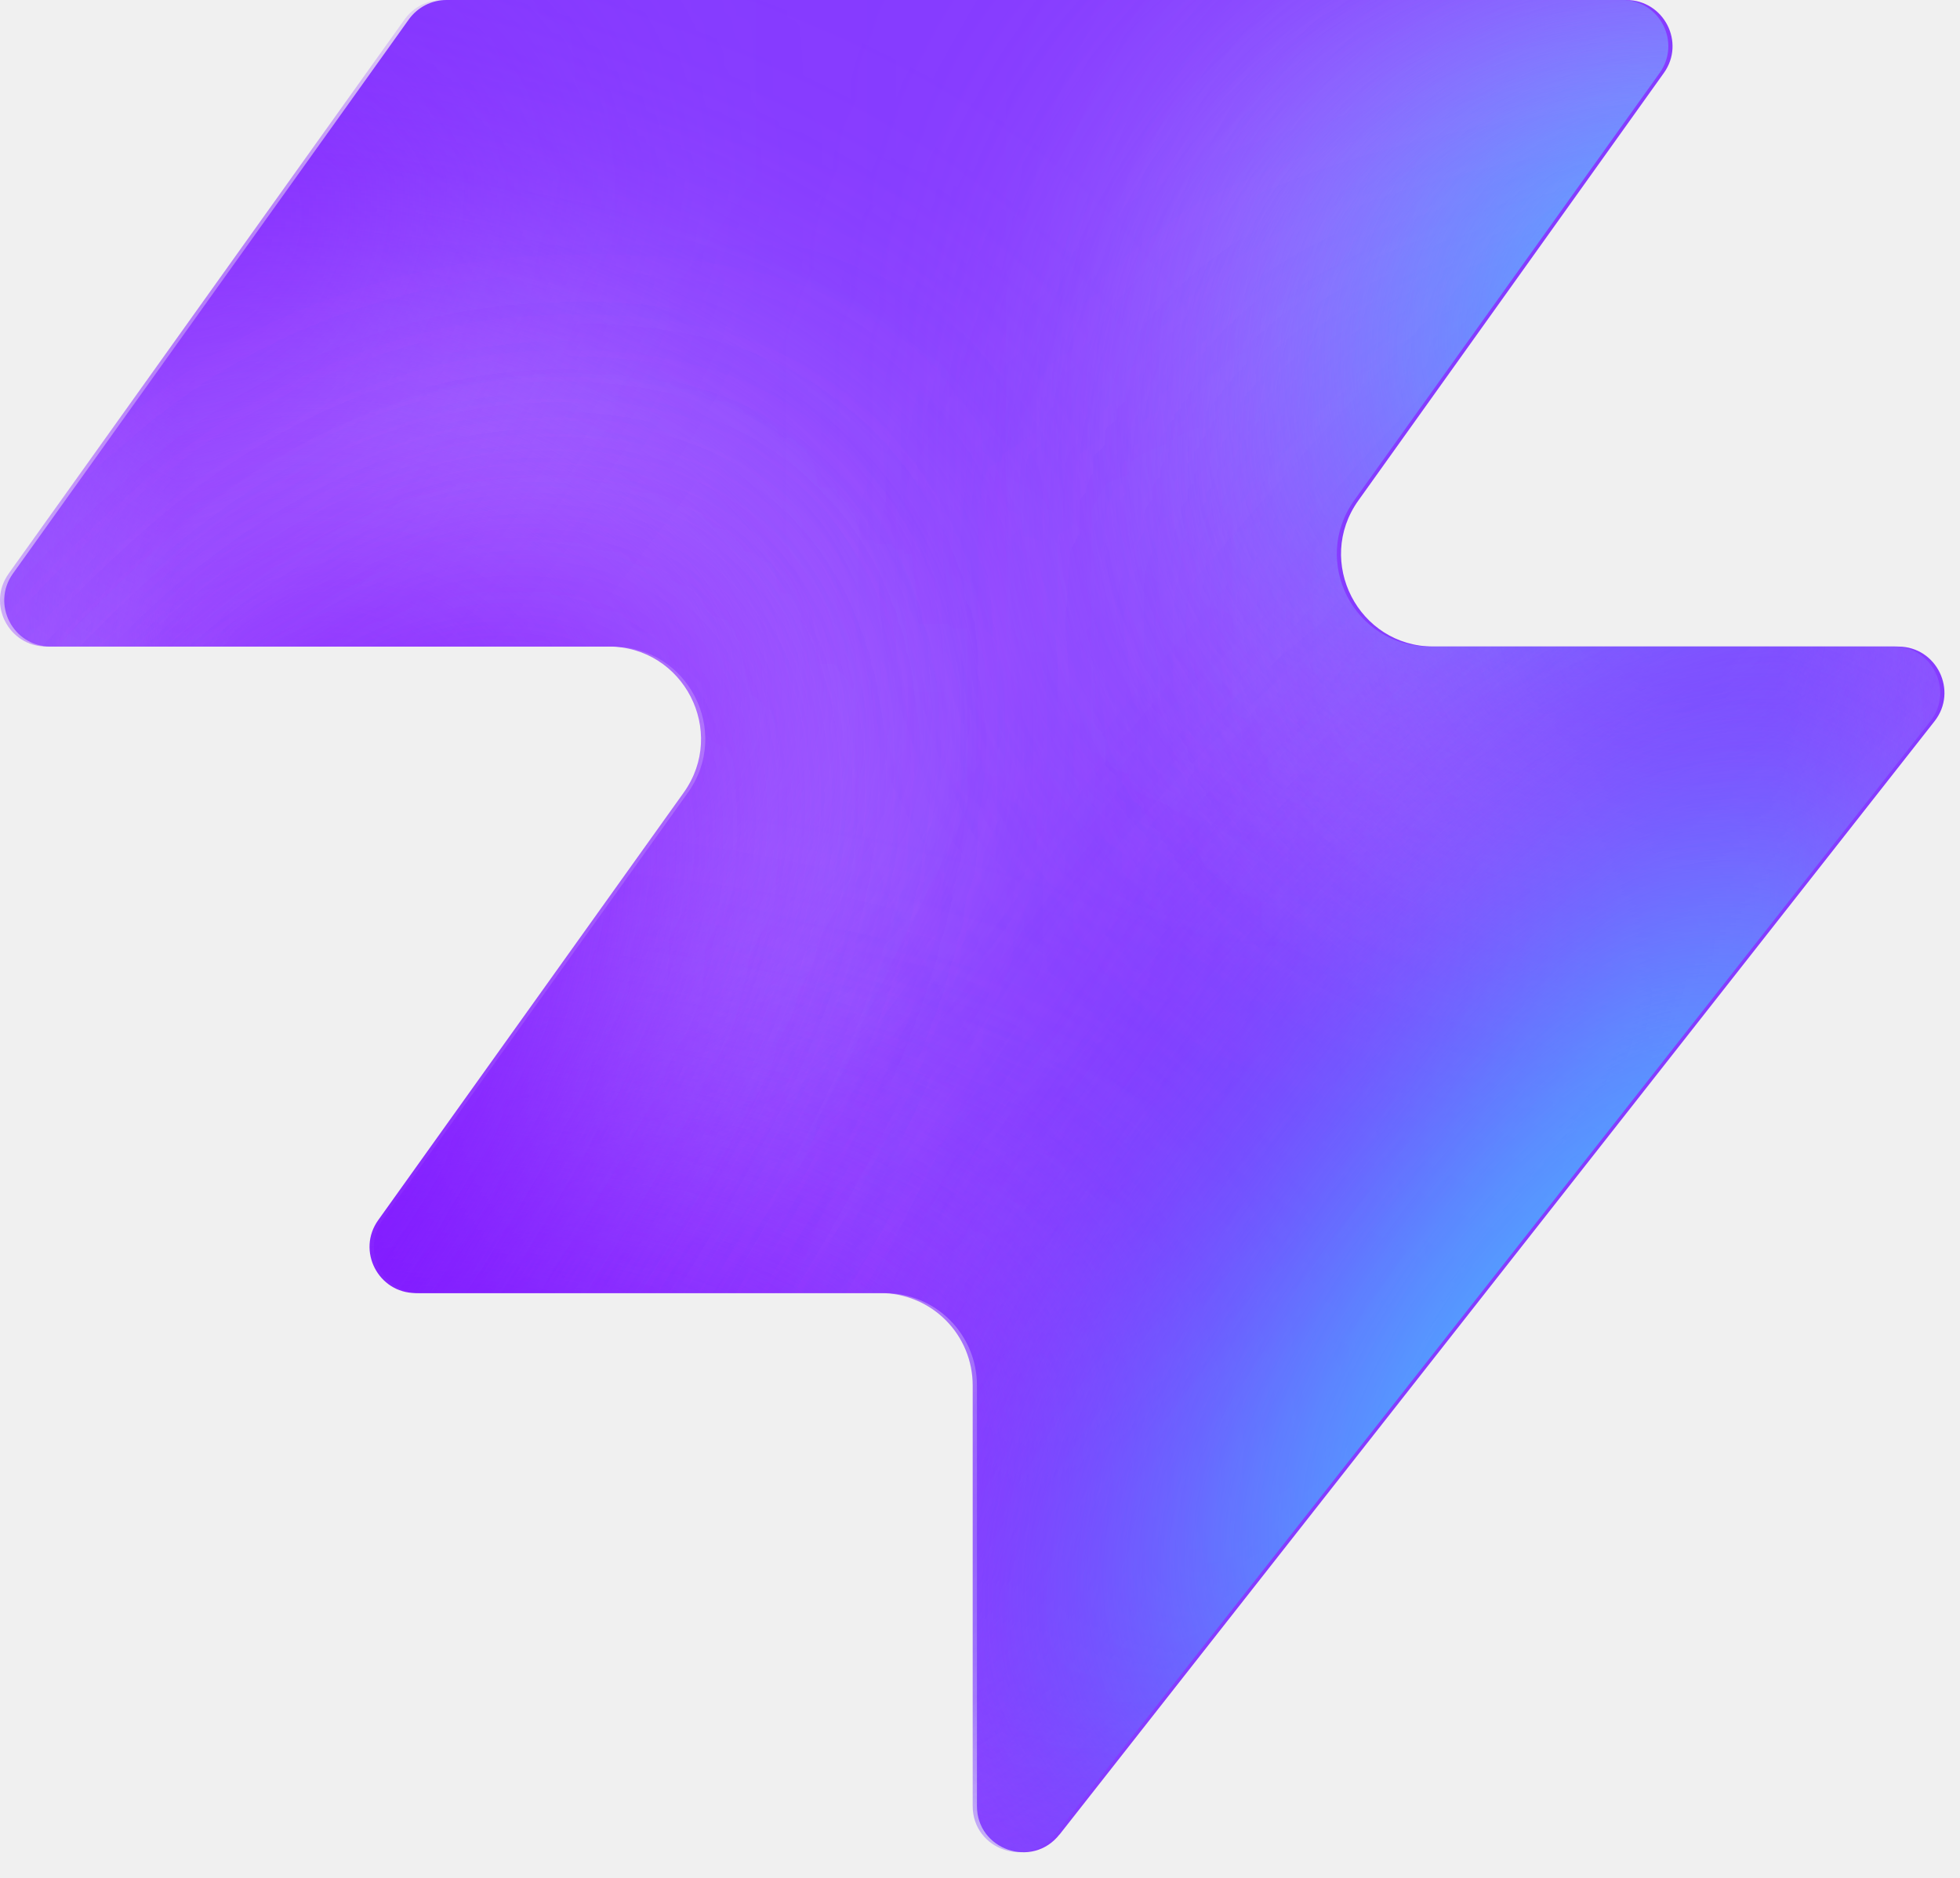
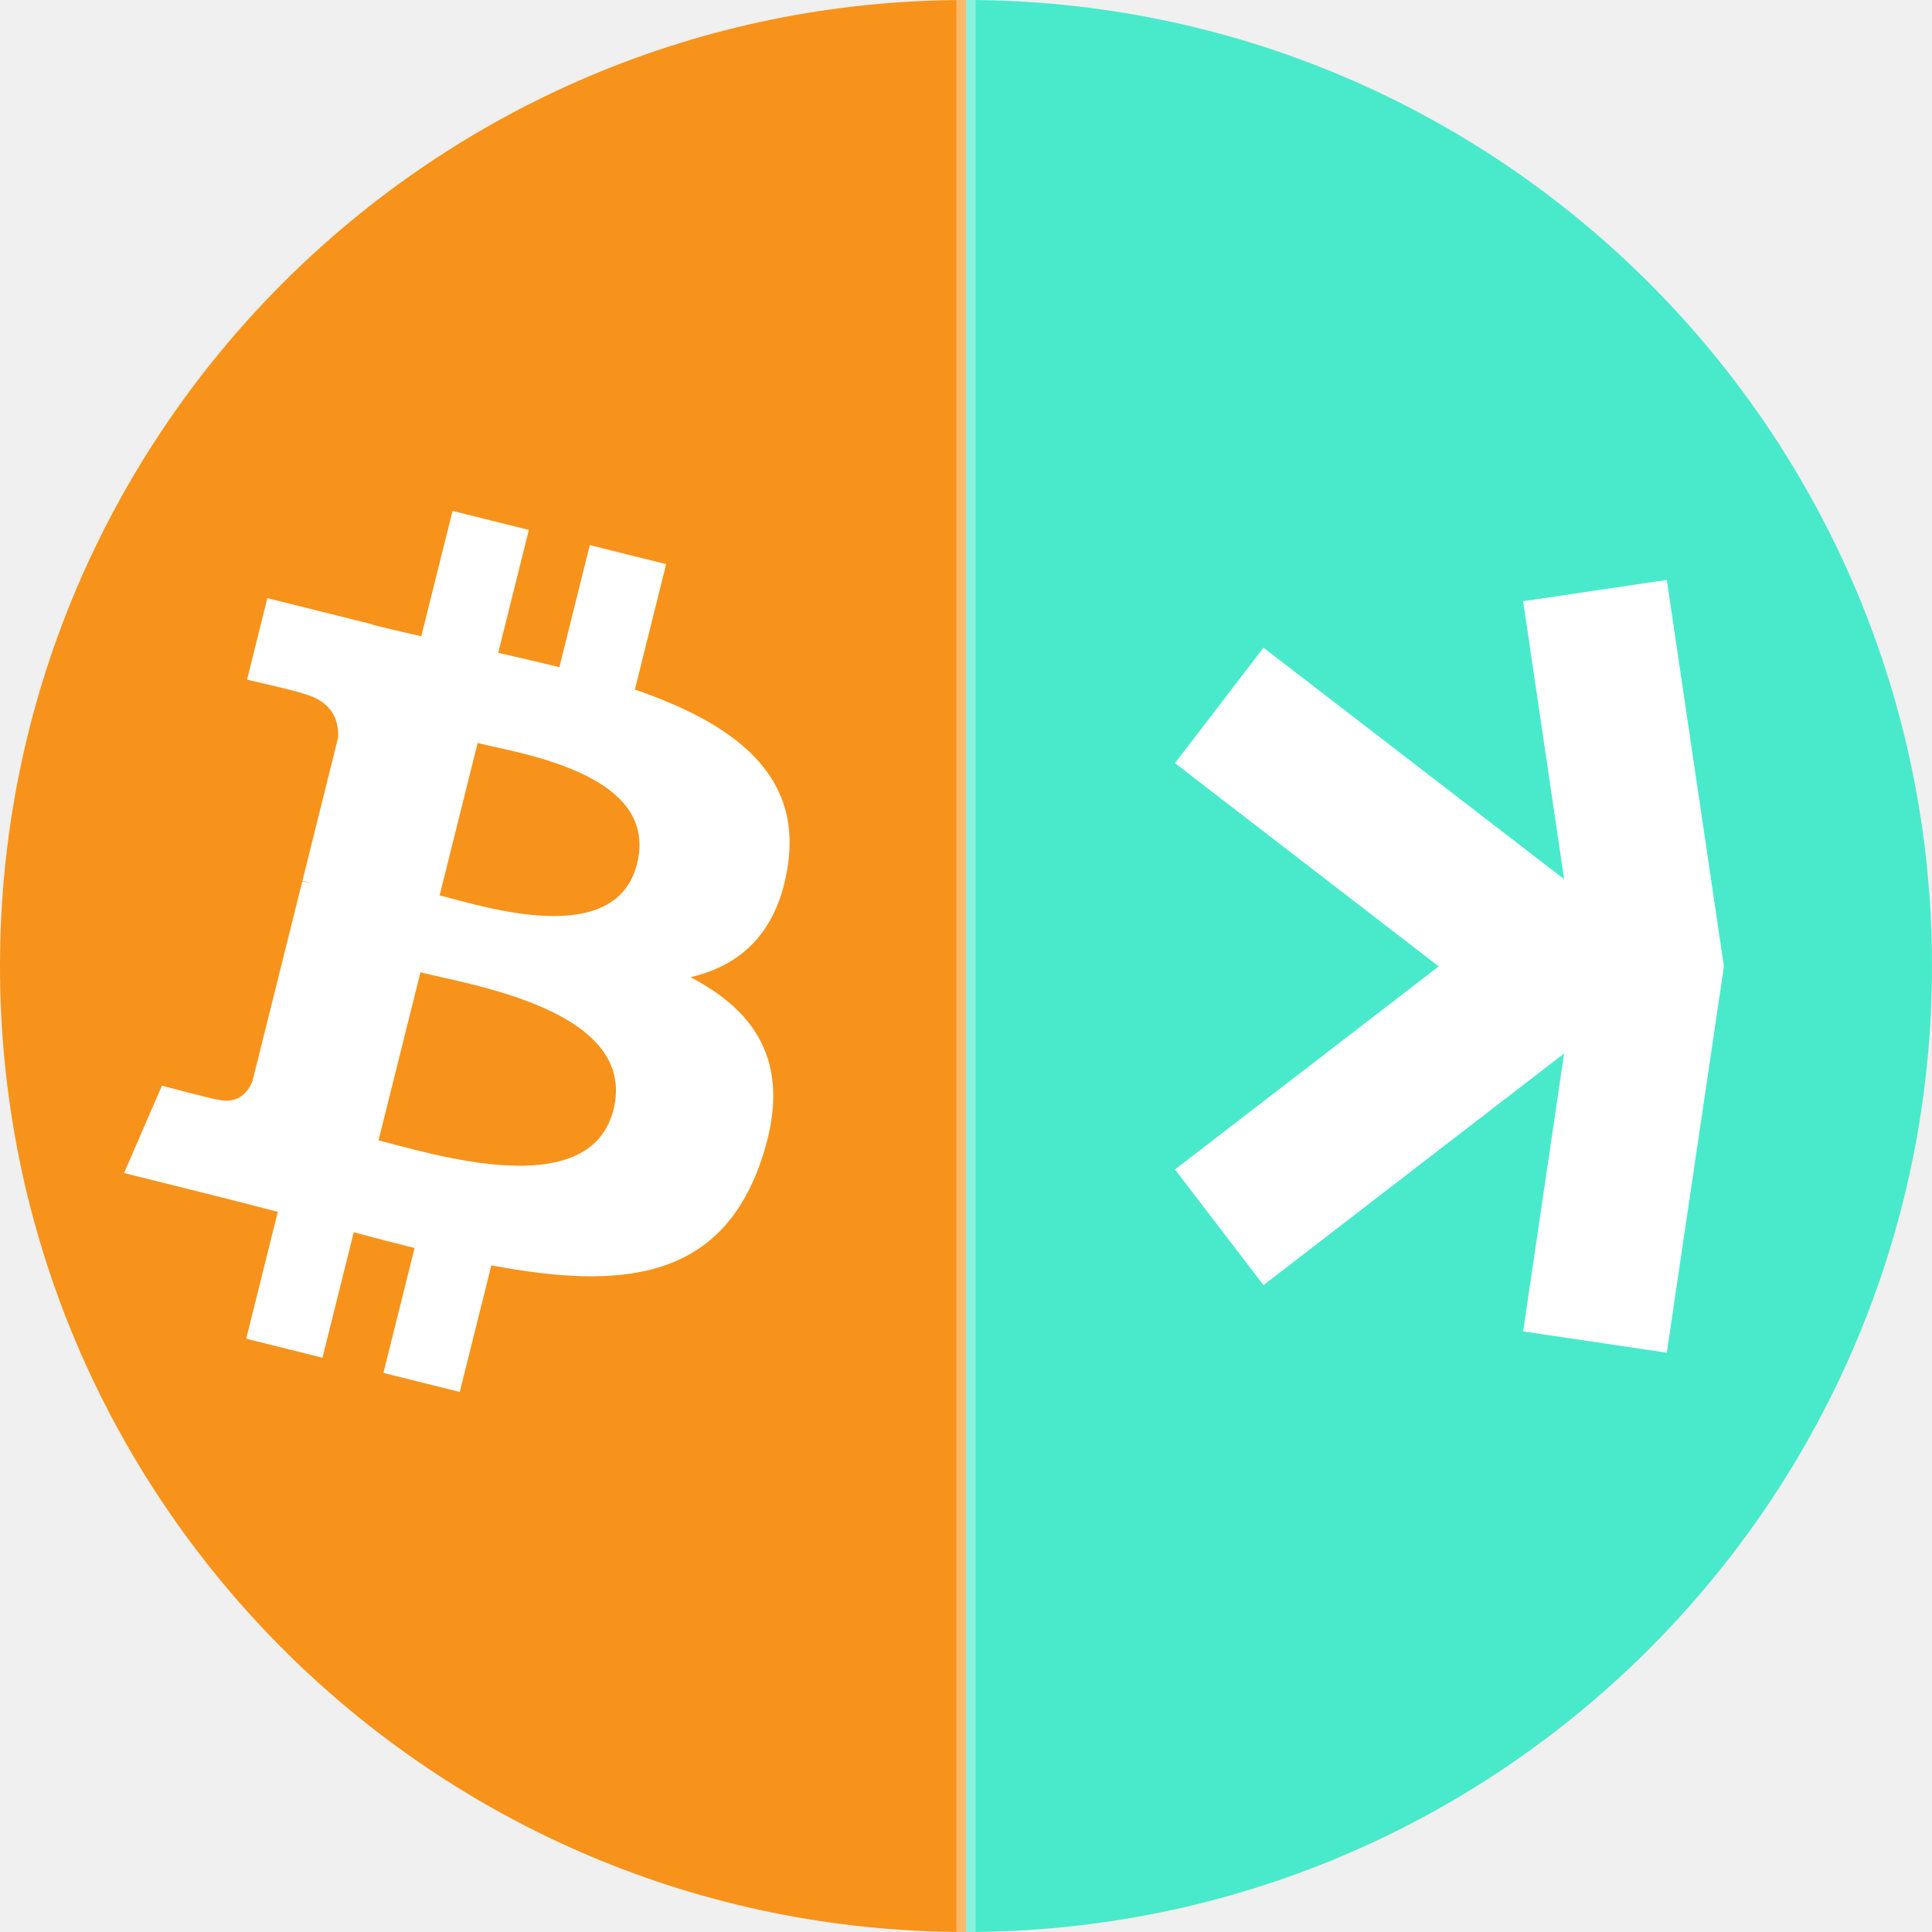
- <svg xmlns="http://www.w3.org/2000/svg" width="48" height="46" fill="none" viewBox="0 0 48 46">
-   <path fill="#863bff" d="M25.946 44.938c-.664.845-2.021.375-2.021-.698V33.937a2.26 2.26 0 0 0-2.262-2.262H10.287c-.92 0-1.456-1.04-.92-1.788l7.48-10.471c1.07-1.497 0-3.578-1.842-3.578H1.237c-.92 0-1.456-1.04-.92-1.788L10.013.474c.214-.297.556-.474.92-.474h28.894c.92 0 1.456 1.04.92 1.788l-7.48 10.471c-1.07 1.498 0 3.579 1.842 3.579h11.377c.943 0 1.473 1.088.89 1.83L25.947 44.94z" style="fill:#863bff;fill:color(display-p3 .525 .23 1);fill-opacity:1" />
-   <mask id="a" width="48" height="46" x="0" y="0" maskUnits="userSpaceOnUse" style="mask-type:alpha">
-     <path fill="#000" d="M25.842 44.938c-.664.844-2.021.375-2.021-.698V33.937a2.26 2.26 0 0 0-2.262-2.262H10.183c-.92 0-1.456-1.04-.92-1.788l7.48-10.471c1.07-1.498 0-3.579-1.842-3.579H1.133c-.92 0-1.456-1.04-.92-1.787L9.91.473c.214-.297.556-.474.92-.474h28.894c.92 0 1.456 1.04.92 1.788l-7.48 10.471c-1.07 1.498 0 3.578 1.842 3.578h11.377c.943 0 1.473 1.088.89 1.832L25.843 44.94z" style="fill:#000;fill-opacity:1" />
-   </mask>
-   <g mask="url(#a)">
-     <g filter="url(#b)">
-       <ellipse cx="5.508" cy="14.704" fill="#ede6ff" rx="5.508" ry="14.704" style="fill:#ede6ff;fill:color(display-p3 .927 .903 1);fill-opacity:1" transform="matrix(.00324 1 1 -.00324 -4.47 31.516)" />
+ <svg xmlns="http://www.w3.org/2000/svg" viewBox="0 0 100 100">
+   <defs>
+     <clipPath id="coin">
+       <circle cx="50" cy="50" r="50" />
+     </clipPath>
+     <clipPath id="btc-clip">
+       <rect x="0" y="0" width="50" height="100" />
+     </clipPath>
+     <clipPath id="kas-clip">
+       <rect x="50" y="0" width="50" height="100" />
+     </clipPath>
+   </defs>
+   <g clip-path="url(#coin)">
+     <rect x="0" y="0" width="50" height="100" fill="#F7931A" />
+     <rect x="50" y="0" width="50" height="100" fill="#49EACB" />
+     <g clip-path="url(#btc-clip)">
+       <g transform="translate(-11.1, 13.9) scale(0.0176)">
+         <path fill="white" d="M2947.77 1754.38c40.72,-272.26 -166.56,-418.61 -450,-516.24l91.95 -368.8 -224.5 -55.94 -89.51 359.09c-59.02,-14.72 -119.63,-28.59 -179.87,-42.34l90.16 -361.46 -224.36 -55.94 -92 368.68c-48.84,-11.12 -96.81,-22.11 -143.35,-33.69l0.26 -1.16 -309.59 -77.31 -59.72 239.78c0,0 166.56,38.18 163.05,40.53 90.91,22.69 107.35,82.87 104.62,130.57l-104.74 420.15c6.26,1.59 14.38,3.89 23.34,7.49 -7.49,-1.86 -15.46,-3.89 -23.73,-5.87l-146.81 588.57c-11.11,27.62 -39.31,69.07 -102.87,53.33 2.25,3.26 -163.17,-40.72 -163.17,-40.72l-111.46 256.98 292.15 72.83c54.35,13.63 107.61,27.89 160.06,41.3l-92.9 373.03 224.24 55.94 92 -369.07c61.26,16.63 120.71,31.97 178.91,46.43l-91.69 367.33 224.51 55.94 92.89 -372.33c382.82,72.45 670.67,43.24 791.83,-303.02 97.63,-278.78 -4.86,-439.58 -206.26,-544.44 146.69,-33.83 257.18,-130.31 286.64,-329.61zm-512.93 719.26c-69.38,278.78 -538.76,128.08 -690.94,90.29l123.28 -494.2c152.17,37.99 640.17,113.17 567.67,403.91zm69.43 -723.3c-63.29,253.58 -453.96,124.75 -580.69,93.16l111.77 -448.21c126.73,31.59 534.85,90.55 468.94,355.05z" />
+       </g>
    </g>
-     <g filter="url(#c)">
-       <ellipse cx="10.399" cy="29.851" fill="#ede6ff" rx="10.399" ry="29.851" style="fill:#ede6ff;fill:color(display-p3 .927 .903 1);fill-opacity:1" transform="matrix(.00324 1 1 -.00324 -39.328 7.883)" />
+     <g clip-path="url(#kas-clip)">
+       <g transform="translate(-11.2, -11.1) scale(0.918)">
+         <polygon fill="white" points="98.08,87.16 106.18,88.36 109.4,66.58 106.18,44.79 98.08,45.99 100.39,61.66 83.44,48.61 78.45,55.12 93.32,66.58 78.45,78.03 83.44,84.55 100.39,71.49" />
+       </g>
    </g>
-     <g filter="url(#d)">
-       <ellipse cx="5.508" cy="30.487" fill="#7e14ff" rx="5.508" ry="30.487" style="fill:#7e14ff;fill:color(display-p3 .492 .077 1);fill-opacity:1" transform="rotate(89.814 -25.913 -14.639)scale(1 -1)" />
-     </g>
-     <g filter="url(#e)">
-       <ellipse cx="5.508" cy="30.599" fill="#7e14ff" rx="5.508" ry="30.599" style="fill:#7e14ff;fill:color(display-p3 .492 .077 1);fill-opacity:1" transform="rotate(89.814 -32.644 -3.334)scale(1 -1)" />
-     </g>
-     <g filter="url(#f)">
-       <ellipse cx="5.508" cy="30.599" fill="#7e14ff" rx="5.508" ry="30.599" style="fill:#7e14ff;fill:color(display-p3 .492 .077 1);fill-opacity:1" transform="matrix(.00324 1 1 -.00324 -34.34 30.47)" />
-     </g>
-     <g filter="url(#g)">
-       <ellipse cx="14.072" cy="22.078" fill="#ede6ff" rx="14.072" ry="22.078" style="fill:#ede6ff;fill:color(display-p3 .927 .903 1);fill-opacity:1" transform="rotate(93.35 24.506 48.493)scale(-1 1)" />
-     </g>
-     <g filter="url(#h)">
-       <ellipse cx="3.47" cy="21.501" fill="#7e14ff" rx="3.47" ry="21.501" style="fill:#7e14ff;fill:color(display-p3 .492 .077 1);fill-opacity:1" transform="rotate(89.009 28.708 47.59)scale(-1 1)" />
-     </g>
-     <g filter="url(#i)">
-       <ellipse cx="3.47" cy="21.501" fill="#7e14ff" rx="3.47" ry="21.501" style="fill:#7e14ff;fill:color(display-p3 .492 .077 1);fill-opacity:1" transform="rotate(89.009 28.708 47.59)scale(-1 1)" />
-     </g>
-     <g filter="url(#j)">
-       <ellipse cx=".387" cy="8.972" fill="#7e14ff" rx="4.407" ry="29.108" style="fill:#7e14ff;fill:color(display-p3 .492 .077 1);fill-opacity:1" transform="rotate(39.51 .387 8.972)" />
-     </g>
-     <g filter="url(#k)">
-       <ellipse cx="47.523" cy="-6.092" fill="#7e14ff" rx="4.407" ry="29.108" style="fill:#7e14ff;fill:color(display-p3 .492 .077 1);fill-opacity:1" transform="rotate(37.892 47.523 -6.092)" />
-     </g>
-     <g filter="url(#l)">
-       <ellipse cx="41.412" cy="6.333" fill="#47bfff" rx="5.971" ry="9.665" style="fill:#47bfff;fill:color(display-p3 .28 .748 1);fill-opacity:1" transform="rotate(37.892 41.412 6.333)" />
-     </g>
-     <g filter="url(#m)">
-       <ellipse cx="-1.879" cy="38.332" fill="#7e14ff" rx="4.407" ry="29.108" style="fill:#7e14ff;fill:color(display-p3 .492 .077 1);fill-opacity:1" transform="rotate(37.892 -1.88 38.332)" />
-     </g>
-     <g filter="url(#n)">
-       <ellipse cx="-1.879" cy="38.332" fill="#7e14ff" rx="4.407" ry="29.108" style="fill:#7e14ff;fill:color(display-p3 .492 .077 1);fill-opacity:1" transform="rotate(37.892 -1.88 38.332)" />
-     </g>
-     <g filter="url(#o)">
-       <ellipse cx="35.651" cy="29.907" fill="#7e14ff" rx="4.407" ry="29.108" style="fill:#7e14ff;fill:color(display-p3 .492 .077 1);fill-opacity:1" transform="rotate(37.892 35.651 29.907)" />
-     </g>
-     <g filter="url(#p)">
-       <ellipse cx="38.418" cy="32.4" fill="#47bfff" rx="5.971" ry="15.297" style="fill:#47bfff;fill:color(display-p3 .28 .748 1);fill-opacity:1" transform="rotate(37.892 38.418 32.4)" />
-     </g>
+     <rect x="49.5" y="0" width="1" height="100" fill="rgba(255,255,255,0.35)" />
  </g>
-   <defs>
-     <filter id="b" width="60.045" height="41.654" x="-19.77" y="16.149" color-interpolation-filters="sRGB" filterUnits="userSpaceOnUse">
-       <feFlood flood-opacity="0" result="BackgroundImageFix" />
-       <feBlend in="SourceGraphic" in2="BackgroundImageFix" result="shape" />
-       <feGaussianBlur result="effect1_foregroundBlur_2002_17158" stdDeviation="7.659" />
-     </filter>
-     <filter id="c" width="90.34" height="51.437" x="-54.613" y="-7.533" color-interpolation-filters="sRGB" filterUnits="userSpaceOnUse">
-       <feFlood flood-opacity="0" result="BackgroundImageFix" />
-       <feBlend in="SourceGraphic" in2="BackgroundImageFix" result="shape" />
-       <feGaussianBlur result="effect1_foregroundBlur_2002_17158" stdDeviation="7.659" />
-     </filter>
-     <filter id="d" width="79.355" height="29.4" x="-49.64" y="2.03" color-interpolation-filters="sRGB" filterUnits="userSpaceOnUse">
-       <feFlood flood-opacity="0" result="BackgroundImageFix" />
-       <feBlend in="SourceGraphic" in2="BackgroundImageFix" result="shape" />
-       <feGaussianBlur result="effect1_foregroundBlur_2002_17158" stdDeviation="4.596" />
-     </filter>
-     <filter id="e" width="79.579" height="29.4" x="-45.045" y="20.029" color-interpolation-filters="sRGB" filterUnits="userSpaceOnUse">
-       <feFlood flood-opacity="0" result="BackgroundImageFix" />
-       <feBlend in="SourceGraphic" in2="BackgroundImageFix" result="shape" />
-       <feGaussianBlur result="effect1_foregroundBlur_2002_17158" stdDeviation="4.596" />
-     </filter>
-     <filter id="f" width="79.579" height="29.4" x="-43.513" y="21.178" color-interpolation-filters="sRGB" filterUnits="userSpaceOnUse">
-       <feFlood flood-opacity="0" result="BackgroundImageFix" />
-       <feBlend in="SourceGraphic" in2="BackgroundImageFix" result="shape" />
-       <feGaussianBlur result="effect1_foregroundBlur_2002_17158" stdDeviation="4.596" />
-     </filter>
-     <filter id="g" width="74.749" height="58.852" x="15.756" y="-17.901" color-interpolation-filters="sRGB" filterUnits="userSpaceOnUse">
-       <feFlood flood-opacity="0" result="BackgroundImageFix" />
-       <feBlend in="SourceGraphic" in2="BackgroundImageFix" result="shape" />
-       <feGaussianBlur result="effect1_foregroundBlur_2002_17158" stdDeviation="7.659" />
-     </filter>
-     <filter id="h" width="61.377" height="25.362" x="23.548" y="2.284" color-interpolation-filters="sRGB" filterUnits="userSpaceOnUse">
-       <feFlood flood-opacity="0" result="BackgroundImageFix" />
-       <feBlend in="SourceGraphic" in2="BackgroundImageFix" result="shape" />
-       <feGaussianBlur result="effect1_foregroundBlur_2002_17158" stdDeviation="4.596" />
-     </filter>
-     <filter id="i" width="61.377" height="25.362" x="23.548" y="2.284" color-interpolation-filters="sRGB" filterUnits="userSpaceOnUse">
-       <feFlood flood-opacity="0" result="BackgroundImageFix" />
-       <feBlend in="SourceGraphic" in2="BackgroundImageFix" result="shape" />
-       <feGaussianBlur result="effect1_foregroundBlur_2002_17158" stdDeviation="4.596" />
-     </filter>
-     <filter id="j" width="56.045" height="63.649" x="-27.636" y="-22.853" color-interpolation-filters="sRGB" filterUnits="userSpaceOnUse">
-       <feFlood flood-opacity="0" result="BackgroundImageFix" />
-       <feBlend in="SourceGraphic" in2="BackgroundImageFix" result="shape" />
-       <feGaussianBlur result="effect1_foregroundBlur_2002_17158" stdDeviation="4.596" />
-     </filter>
-     <filter id="k" width="54.814" height="64.646" x="20.116" y="-38.415" color-interpolation-filters="sRGB" filterUnits="userSpaceOnUse">
-       <feFlood flood-opacity="0" result="BackgroundImageFix" />
-       <feBlend in="SourceGraphic" in2="BackgroundImageFix" result="shape" />
-       <feGaussianBlur result="effect1_foregroundBlur_2002_17158" stdDeviation="4.596" />
-     </filter>
-     <filter id="l" width="33.541" height="35.313" x="24.641" y="-11.323" color-interpolation-filters="sRGB" filterUnits="userSpaceOnUse">
-       <feFlood flood-opacity="0" result="BackgroundImageFix" />
-       <feBlend in="SourceGraphic" in2="BackgroundImageFix" result="shape" />
-       <feGaussianBlur result="effect1_foregroundBlur_2002_17158" stdDeviation="4.596" />
-     </filter>
-     <filter id="m" width="54.814" height="64.646" x="-29.286" y="6.009" color-interpolation-filters="sRGB" filterUnits="userSpaceOnUse">
-       <feFlood flood-opacity="0" result="BackgroundImageFix" />
-       <feBlend in="SourceGraphic" in2="BackgroundImageFix" result="shape" />
-       <feGaussianBlur result="effect1_foregroundBlur_2002_17158" stdDeviation="4.596" />
-     </filter>
-     <filter id="n" width="54.814" height="64.646" x="-29.286" y="6.009" color-interpolation-filters="sRGB" filterUnits="userSpaceOnUse">
-       <feFlood flood-opacity="0" result="BackgroundImageFix" />
-       <feBlend in="SourceGraphic" in2="BackgroundImageFix" result="shape" />
-       <feGaussianBlur result="effect1_foregroundBlur_2002_17158" stdDeviation="4.596" />
-     </filter>
-     <filter id="o" width="54.814" height="64.646" x="8.244" y="-2.416" color-interpolation-filters="sRGB" filterUnits="userSpaceOnUse">
-       <feFlood flood-opacity="0" result="BackgroundImageFix" />
-       <feBlend in="SourceGraphic" in2="BackgroundImageFix" result="shape" />
-       <feGaussianBlur result="effect1_foregroundBlur_2002_17158" stdDeviation="4.596" />
-     </filter>
-     <filter id="p" width="39.409" height="43.623" x="18.713" y="10.588" color-interpolation-filters="sRGB" filterUnits="userSpaceOnUse">
-       <feFlood flood-opacity="0" result="BackgroundImageFix" />
-       <feBlend in="SourceGraphic" in2="BackgroundImageFix" result="shape" />
-       <feGaussianBlur result="effect1_foregroundBlur_2002_17158" stdDeviation="4.596" />
-     </filter>
-   </defs>
</svg>
